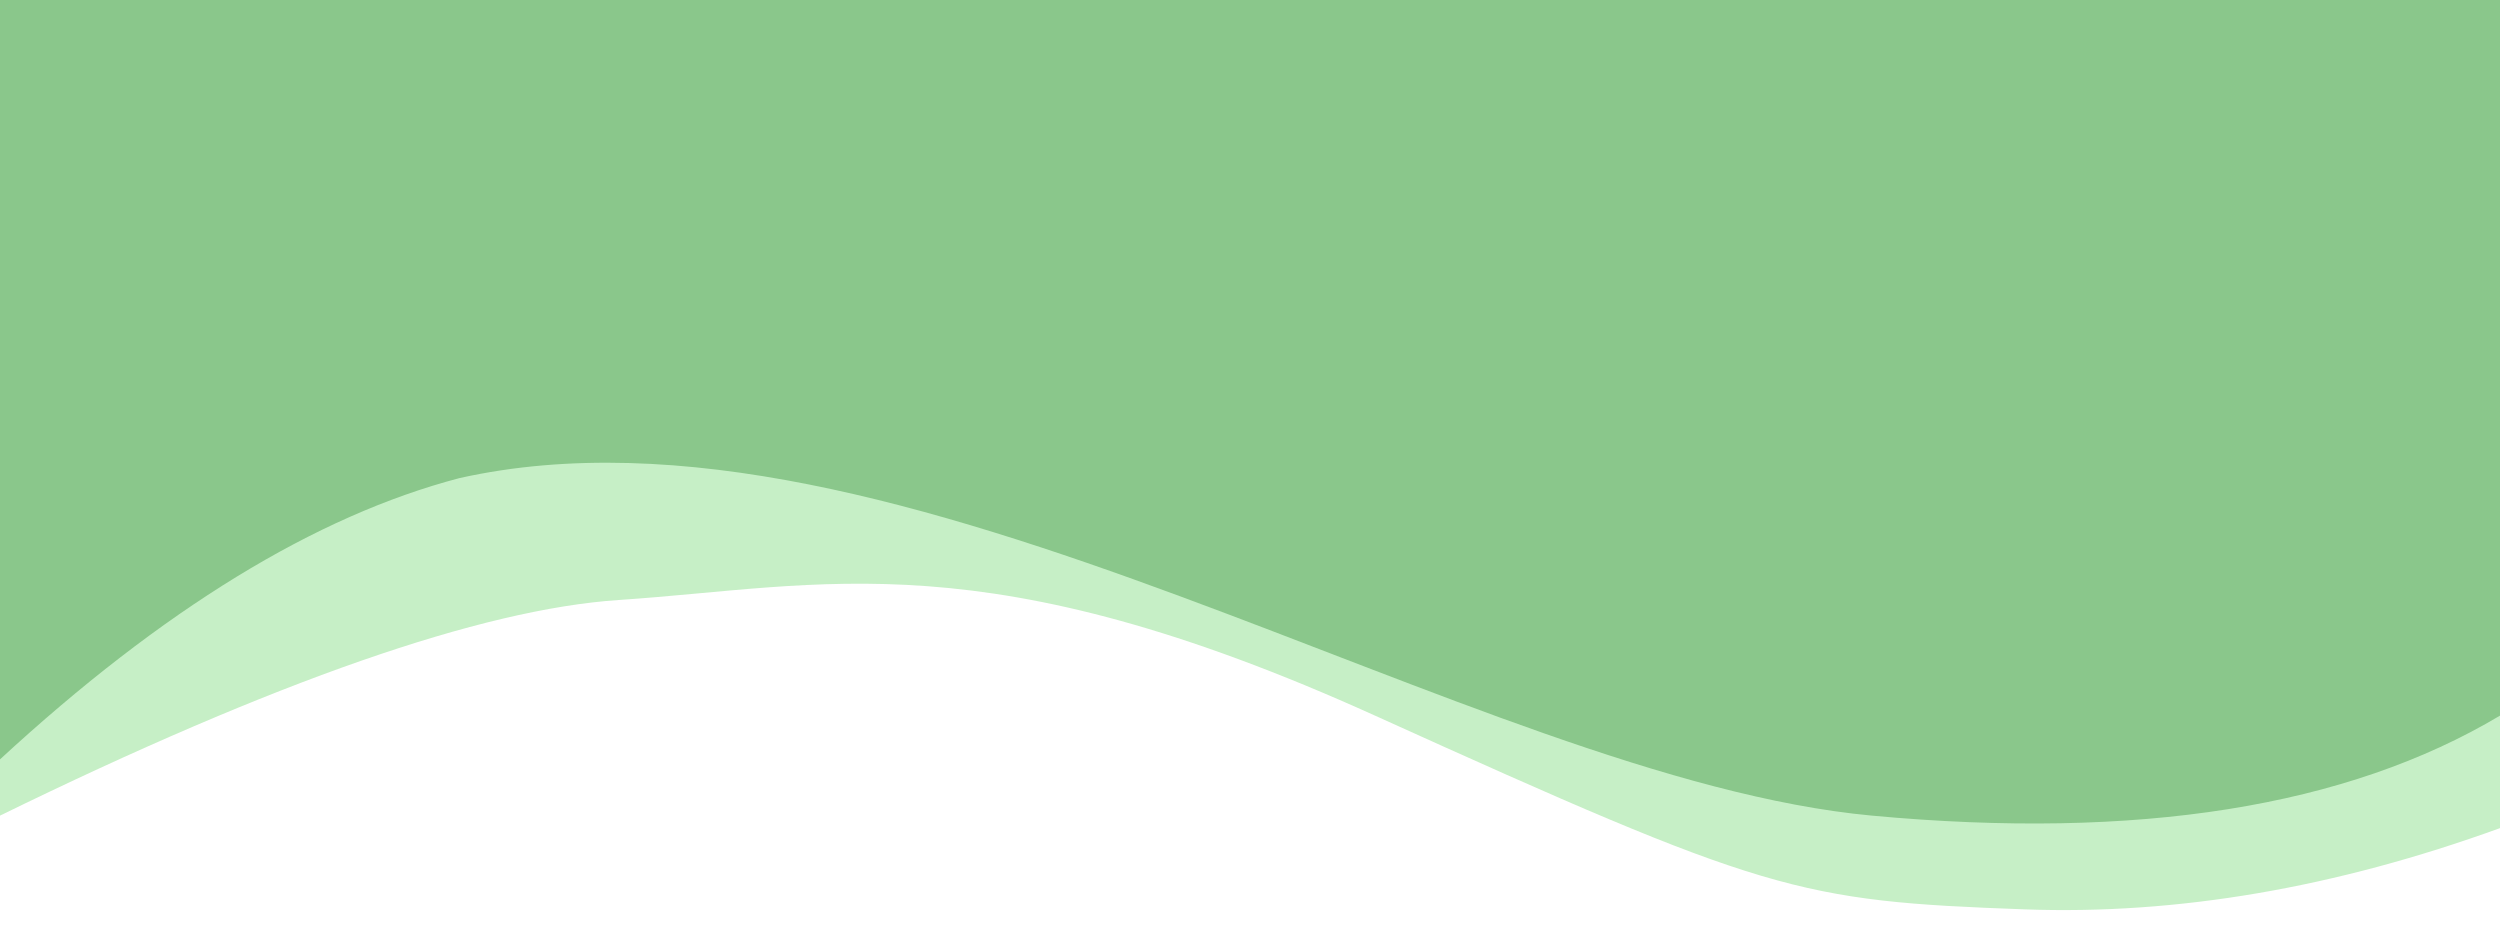
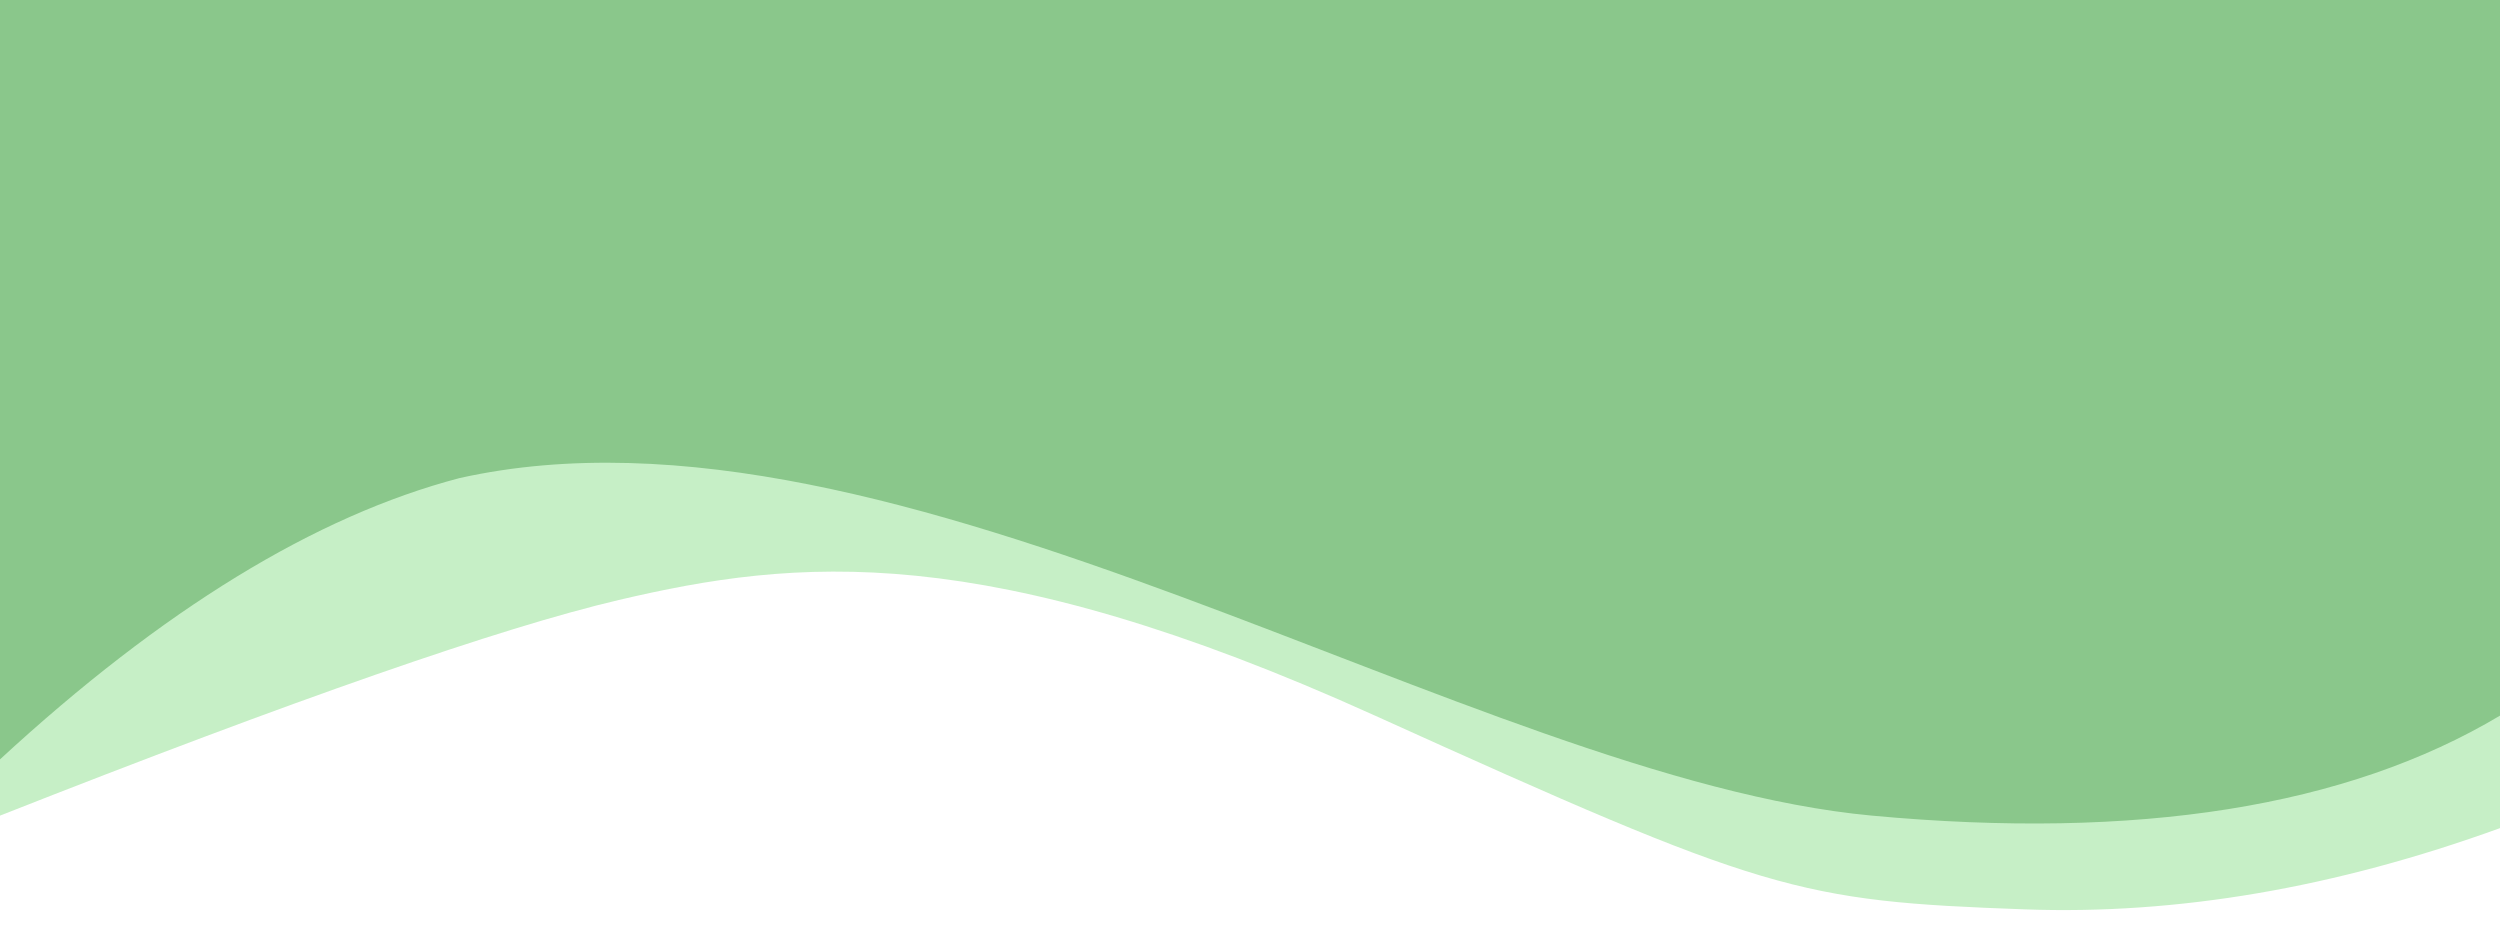
<svg xmlns="http://www.w3.org/2000/svg" style="isolation:isolate" viewBox="0 0 800 300" width="800pt" height="300pt">
  <defs>
-     <clipPath id="_clipPath_napBMTN7kYsUmxIsLPpNbXYmKl8i2T1r">
+     <clipPath id="_clipPath_XEHGGH3KFUFpi7z2s2oflkNECEh60ns7">
      <rect width="800" height="300" />
    </clipPath>
  </defs>
-   <g clip-path="url(#_clipPath_napBMTN7kYsUmxIsLPpNbXYmKl8i2T1r)">
-     <path d=" M 0 52 L 0 261 Q 132.033 196.429 198 192 C 263.967 187.571 314.772 172.314 440 229 C 565.228 285.686 575.065 288.34 648 291 Q 720.935 293.66 800 265 L 800 52 L 0 52 Z " fill="rgb(198,239,198)" />
+   <g clip-path="url(#_clipPath_XEHGGH3KFUFpi7z2s2oflkNECEh60ns7)">
+     <path d=" M 0 52 L 0 261 Q 141.361 205.297 198 192 C 254.639 178.703 314.772 172.314 440 229 C 565.228 285.686 575.065 288.34 648 291 Q 720.935 293.66 800 265 L 800 52 L 0 52 Z " fill="rgb(198,239,198)" />
    <path d=" M 0 0 L 800 0 L 800 229 Q 726.556 272.855 599 261 C 471.444 249.145 287.005 121.723 147 153 Q 77.944 171.118 0 243 L 0 0 Z " fill="rgb(138,199,139)" />
    <g style="isolation:isolate" />
  </g>
</svg>
